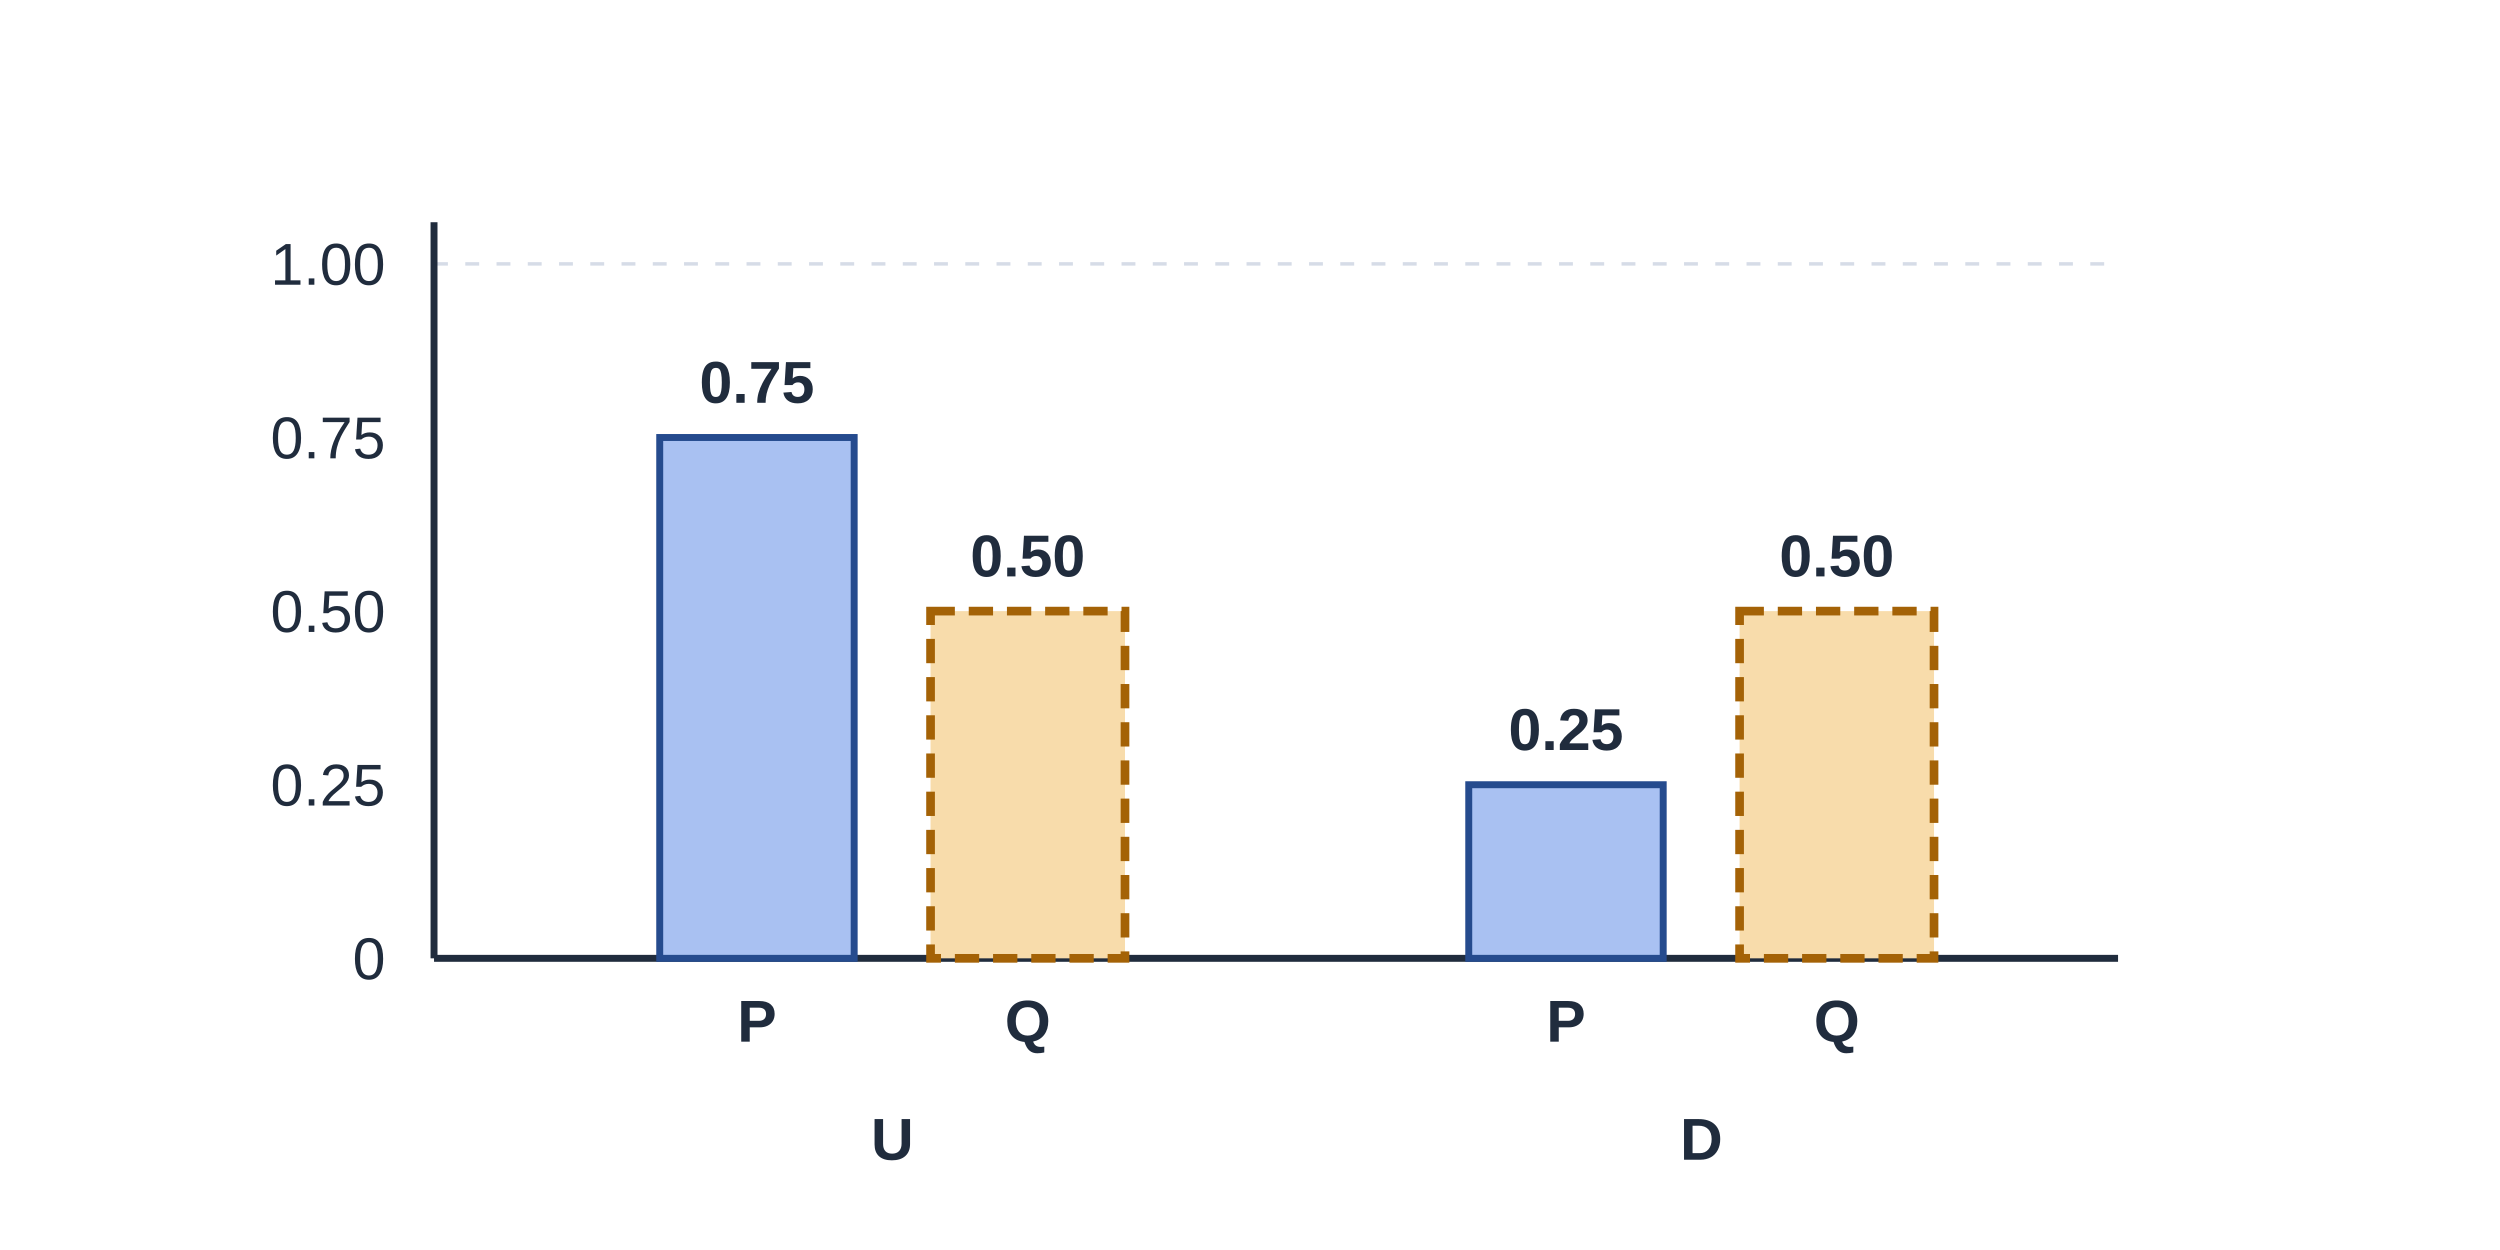
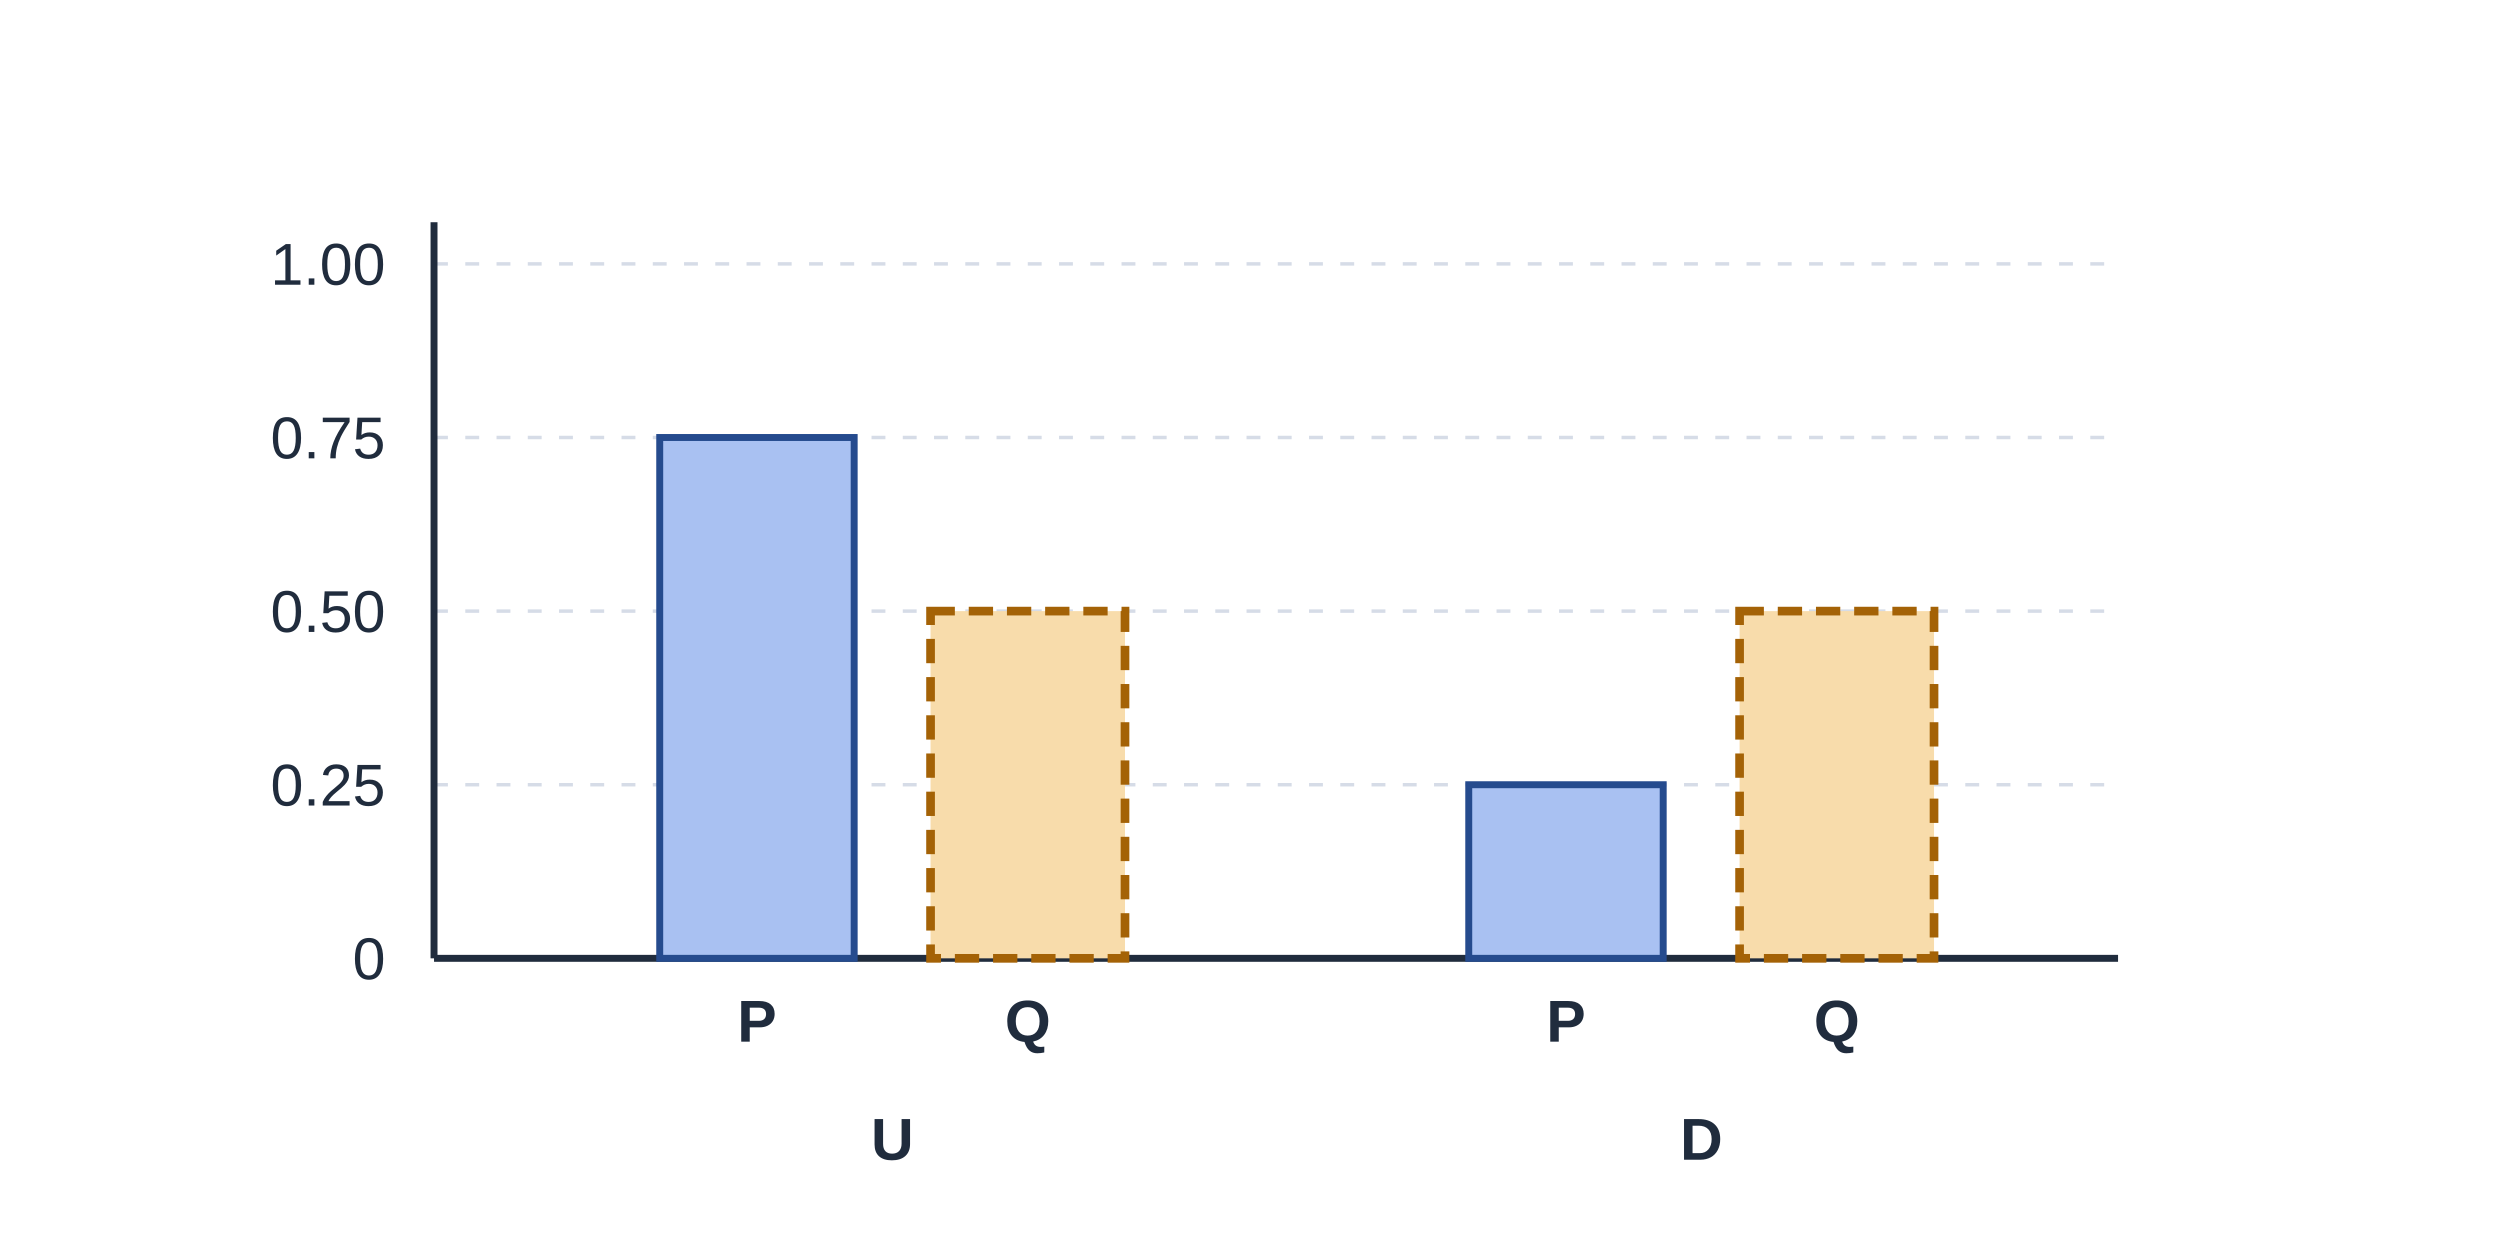
<svg xmlns="http://www.w3.org/2000/svg" viewBox="0 0 720 360" role="img" aria-labelledby="title desc" data-layout-lint="strict">
  <rect x="0" y="0" width="720" height="360" fill="#fff" />
  <g stroke="#d6dce7" stroke-width="1" stroke-dasharray="4 5">
    <line x1="125" y1="76" x2="610" y2="76" />
+     <line x1="125" y1="126" x2="610" y2="126" />
+     <line x1="125" y1="176" x2="610" y2="176" />
+     <line x1="125" y1="226" x2="610" y2="226" />
  </g>
  <g stroke="#202c3d" stroke-width="2" fill="none">
    <line x1="125" y1="64" x2="125" y2="276" />
    <line x1="125" y1="276" x2="610" y2="276" />
  </g>
  <g font-family="Arial, 'Noto Sans CJK JP', sans-serif" font-size="17" fill="#202c3d" text-anchor="end">
    <text x="111" y="82">1.00</text>
    <text x="111" y="132">0.75</text>
    <text x="111" y="182">0.50</text>
    <text x="111" y="232">0.25</text>
    <text x="111" y="282">0</text>
  </g>
  <g>
    <rect x="190" y="126" width="56" height="150" fill="#a9c1f2" stroke="#254b8e" stroke-width="2" data-series-group="measure" data-series-label="P" />
    <rect x="268" y="176" width="56" height="100" fill="#f8dcab" stroke="#a46206" stroke-width="2.5" stroke-dasharray="7 4" data-series-group="measure" data-series-label="Q" />
    <rect x="423" y="226" width="56" height="50" fill="#a9c1f2" stroke="#254b8e" stroke-width="2" data-series-group="measure" data-series-label="P" />
    <rect x="501" y="176" width="56" height="100" fill="#f8dcab" stroke="#a46206" stroke-width="2.5" stroke-dasharray="7 4" data-series-group="measure" data-series-label="Q" />
  </g>
  <g font-family="Arial, sans-serif" font-size="17" font-weight="600" text-anchor="middle" fill="#202c3d">
-     <text x="218" y="116">0.75</text>
-     <text x="296" y="166">0.50</text>
-     <text x="451" y="216">0.25</text>
-     <text x="529" y="166">0.50</text>
    <text x="218" y="300">P</text>
    <text x="296" y="300">Q</text>
    <text x="451" y="300">P</text>
    <text x="529" y="300">Q</text>
    <text x="257" y="334">U</text>
    <text x="490" y="334">D</text>
  </g>
</svg>
